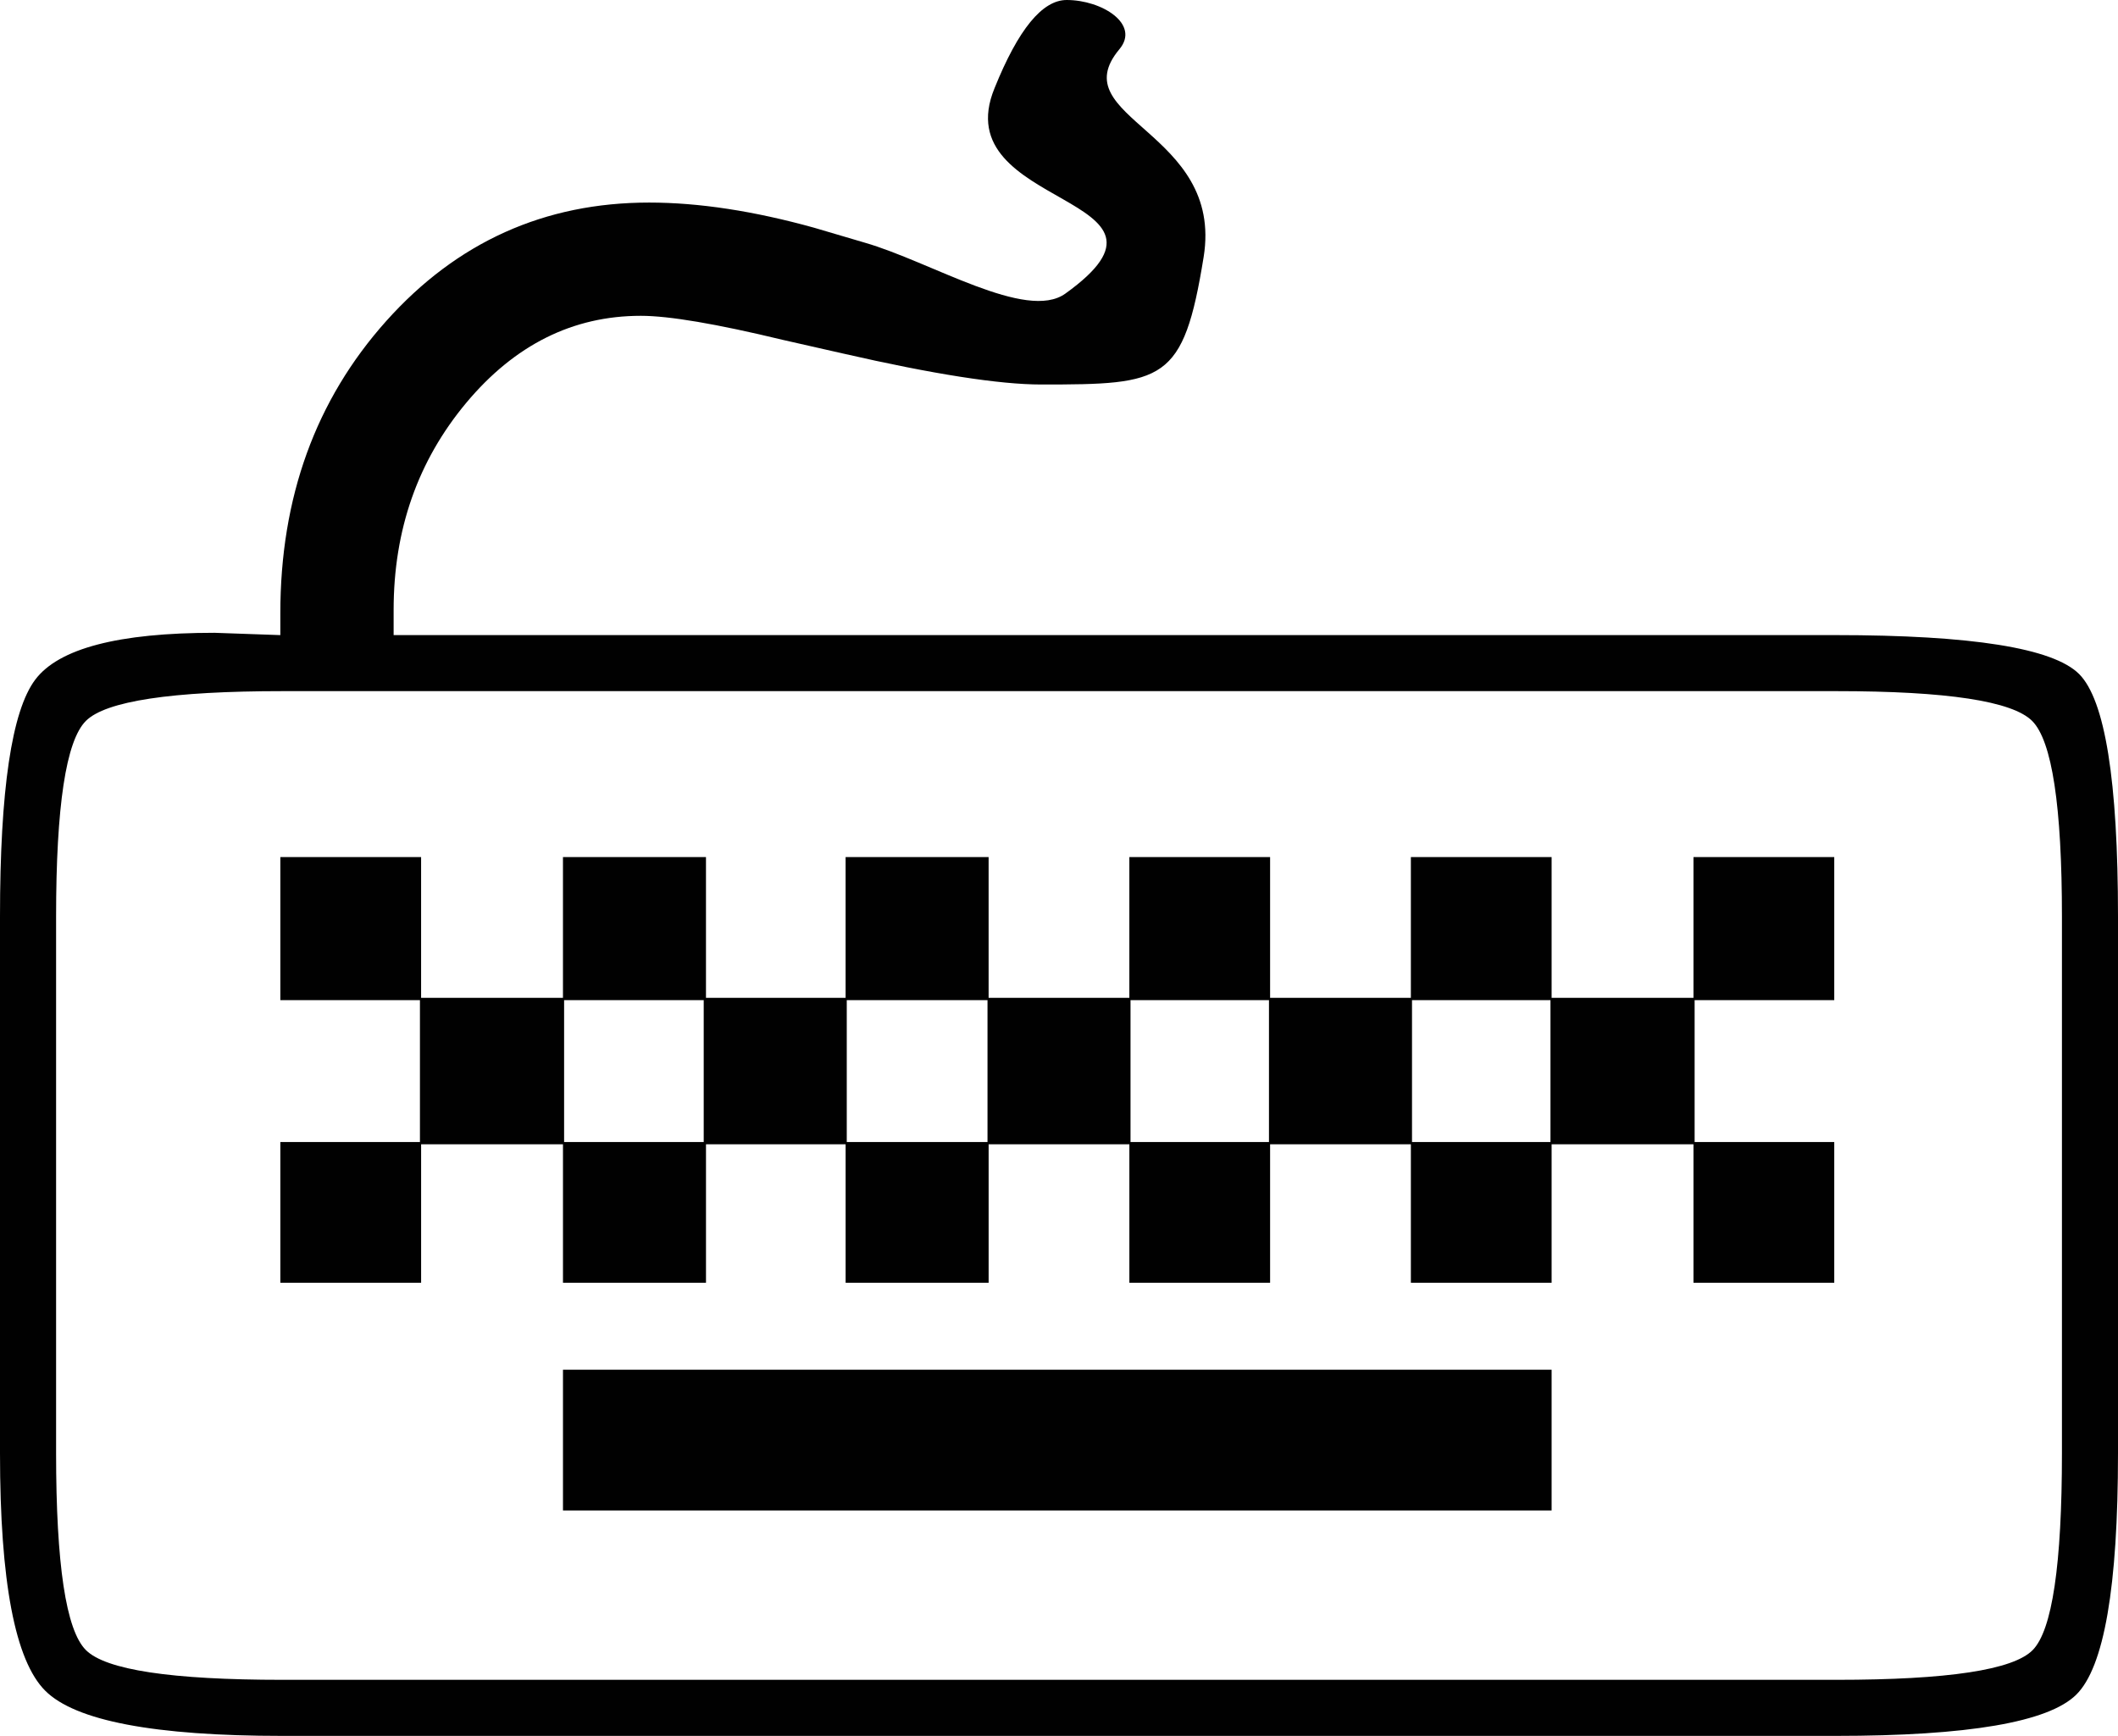
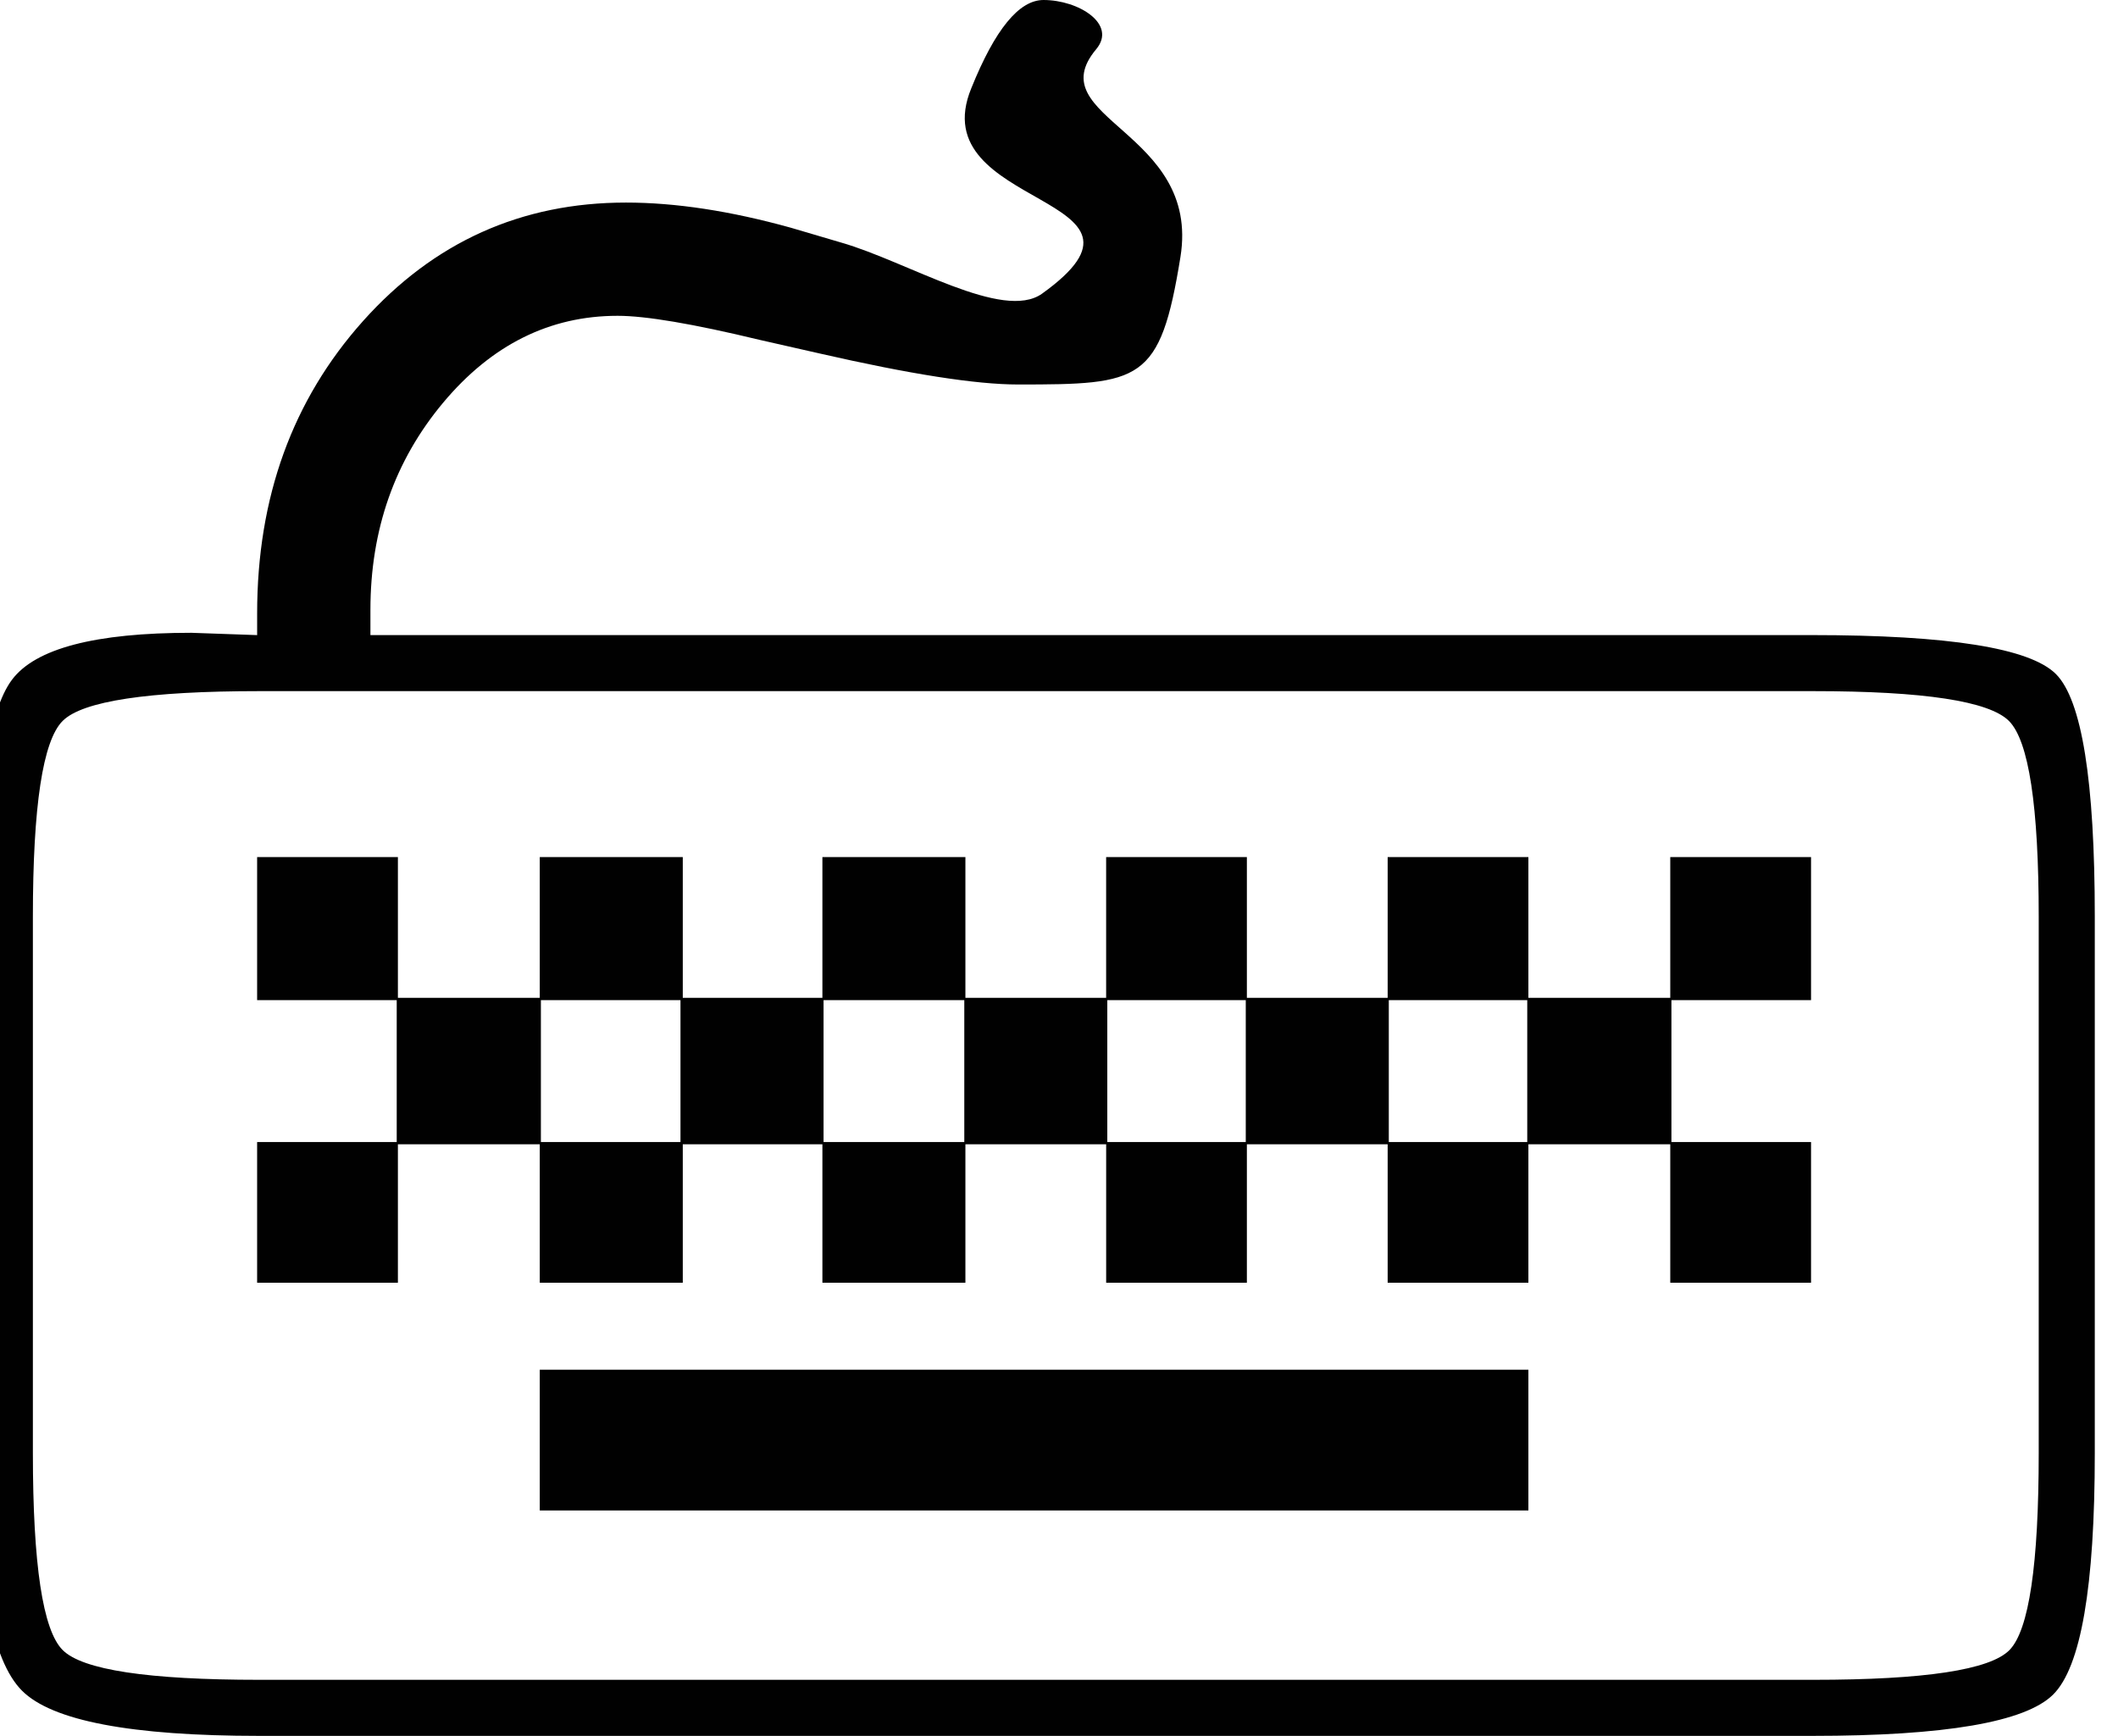
- <svg xmlns="http://www.w3.org/2000/svg" version="1.1" id="Layer_1" x="0px" y="0px" width="137.336px" height="112.555px" viewBox="-72.262 0 137.336 112.555" enable-background="new -72.262 0 137.336 112.555" xml:space="preserve">
-   <path fill="#010101" d="M-46.738,41.179h93.474c8.86,0,14.13,0.842,15.814,2.522c1.684,1.682,2.524,6.927,2.524,15.729v34.797  c0,8.657-0.901,13.876-2.708,15.655c-1.804,1.781-7.011,2.672-15.617,2.672H-53.935c-8.311,0-13.444-0.975-15.396-2.931  c-1.954-1.952-2.931-7.085-2.931-15.396V59.431c0-8.208,0.76-13.328,2.281-15.358c1.522-2.028,5.396-3.043,11.629-3.043l4.267,0.15  v-1.41c0-7.52,2.29-13.838,6.87-18.958c4.58-5.118,10.263-7.678,17.044-7.678c3.221,0,6.783,0.544,10.696,1.631l3.269,0.964  c4.307,1.237,10.485,5.128,13.022,3.309c9.003-6.46-7.855-5.411-4.588-13.325C-6.236,1.904-4.679,0-3.094,0  c2.277,0,4.78,1.562,3.417,3.191c-3.771,4.504,6.781,5.295,5.462,13.473c-1.313,8.134-2.564,8.267-10.529,8.267  c-2.72,0-6.998-0.669-12.836-2.005l-3.932-0.891c-4.303-1.038-7.37-1.558-9.199-1.558c-4.402,0-8.176,1.883-11.316,5.639  c-3.14,3.759-4.711,8.235-4.711,13.429V41.179z M46.814,44.813H-53.926c-7.226,0-11.483,0.646-12.768,1.931  c-1.289,1.289-1.931,5.525-1.931,12.705v34.763c0,7.228,0.642,11.489,1.931,12.775c1.285,1.289,5.542,1.931,12.768,1.931H46.814  c7.226,0,11.468-0.642,12.73-1.931c1.262-1.285,1.895-5.546,1.895-12.775V59.45c0-7.18-0.644-11.415-1.931-12.705  C58.221,45.459,53.99,44.813,46.814,44.813 M-54.085,55.573h9.128v9.126h9.199v-9.126h9.273v9.126h9.054v-9.126h9.273v9.126h9.126  v-9.126h9.126v9.126h9.128v-9.126h9.126v9.126h9.199v-9.126h9.128v9.275h-9.054v9.199h9.054v9.126h-9.128v-8.978h-9.199v8.978  h-9.126v-8.978h-9.128v8.978H0.969v-8.978h-9.126v8.978h-9.273v-8.978h-9.054v8.978h-9.273v-8.978h-9.199v8.978h-9.128v-9.126h9.052  v-9.199h-9.052V55.573z M-35.757,88.812h64.105v9.126h-64.105V88.812z M-35.684,74.048h9.052v-9.199h-9.052V74.048z M-17.356,74.048  h9.126v-9.199h-9.126V74.048z M1.043,74.048h8.978v-9.199H1.043V74.048z M19.296,74.048h8.978v-9.199h-8.978V74.048z" />
+ <svg xmlns="http://www.w3.org/2000/svg" version="1.1" id="Layer_1" x="0px" y="0px" width="91.336px" height="74.855px" viewBox="-26.262 0 91.336 74.855" enable-background="new -26.262 0 91.336 74.855" xml:space="preserve">
+   <path fill="#010101" d="M-10.288,27.386h62.165c5.892,0,9.397,0.56,10.517,1.677c1.12,1.119,1.679,4.607,1.679,10.461v23.142  c0,5.757-0.599,9.228-1.801,10.411c-1.2,1.184-4.663,1.777-10.386,1.777h-66.96c-5.527,0-8.941-0.648-10.239-1.949  c-1.3-1.298-1.949-4.712-1.949-10.239V39.525c0-5.459,0.505-8.864,1.517-10.214c1.012-1.349,3.589-2.024,7.734-2.024l2.838,0.1  v-0.938c0-5.001,1.523-9.203,4.569-12.608C-7.559,10.437-3.78,8.735,0.73,8.735c2.142,0,4.511,0.362,7.113,1.085l2.174,0.641  c2.864,0.823,6.973,3.41,8.66,2.201c5.987-4.296-5.224-3.599-3.051-8.862C16.648,1.266,17.684,0,18.738,0  c1.514,0,3.179,1.039,2.272,2.122c-2.508,2.995,4.51,3.521,3.633,8.96c-0.873,5.41-1.705,5.498-7.002,5.498  c-1.809,0-4.654-0.445-8.537-1.333l-2.615-0.593c-2.862-0.69-4.901-1.036-6.118-1.036c-2.928,0-5.437,1.252-7.526,3.75  c-2.088,2.5-3.133,5.477-3.133,8.931V27.386z M51.929,29.803h-66.998c-4.806,0-7.637,0.43-8.491,1.284  c-0.857,0.857-1.284,3.674-1.284,8.45v23.119c0,4.807,0.427,7.641,1.284,8.496c0.855,0.857,3.686,1.284,8.491,1.284h66.998  c4.806,0,7.627-0.427,8.466-1.284c0.839-0.855,1.26-3.688,1.26-8.496V39.538c0-4.775-0.428-7.592-1.284-8.45  C59.515,30.233,56.702,29.803,51.929,29.803 M-15.174,36.959h6.071v6.069h6.118v-6.069h6.167v6.069h6.021v-6.069h6.167v6.069h6.069  v-6.069h6.069v6.069h6.071v-6.069h6.069v6.069h6.118v-6.069h6.071v6.168h-6.021v6.118h6.021v6.069h-6.071v-5.971h-6.118v5.971  h-6.069v-5.971h-6.071v5.971H21.44v-5.971H15.37v5.971H9.203v-5.971H3.182v5.971h-6.167v-5.971h-6.118v5.971h-6.071v-6.069h6.02  v-6.118h-6.02L-15.174,36.959L-15.174,36.959z M-2.985,59.065h42.633v6.069H-2.985V59.065z M-2.937,49.246h6.02v-6.118h-6.02V49.246  z M9.253,49.246h6.069v-6.118H9.253V49.246z M21.489,49.246h5.971v-6.118h-5.971V49.246z M33.628,49.246h5.971v-6.118h-5.971  C33.628,43.128,33.628,49.246,33.628,49.246z" />
</svg>
